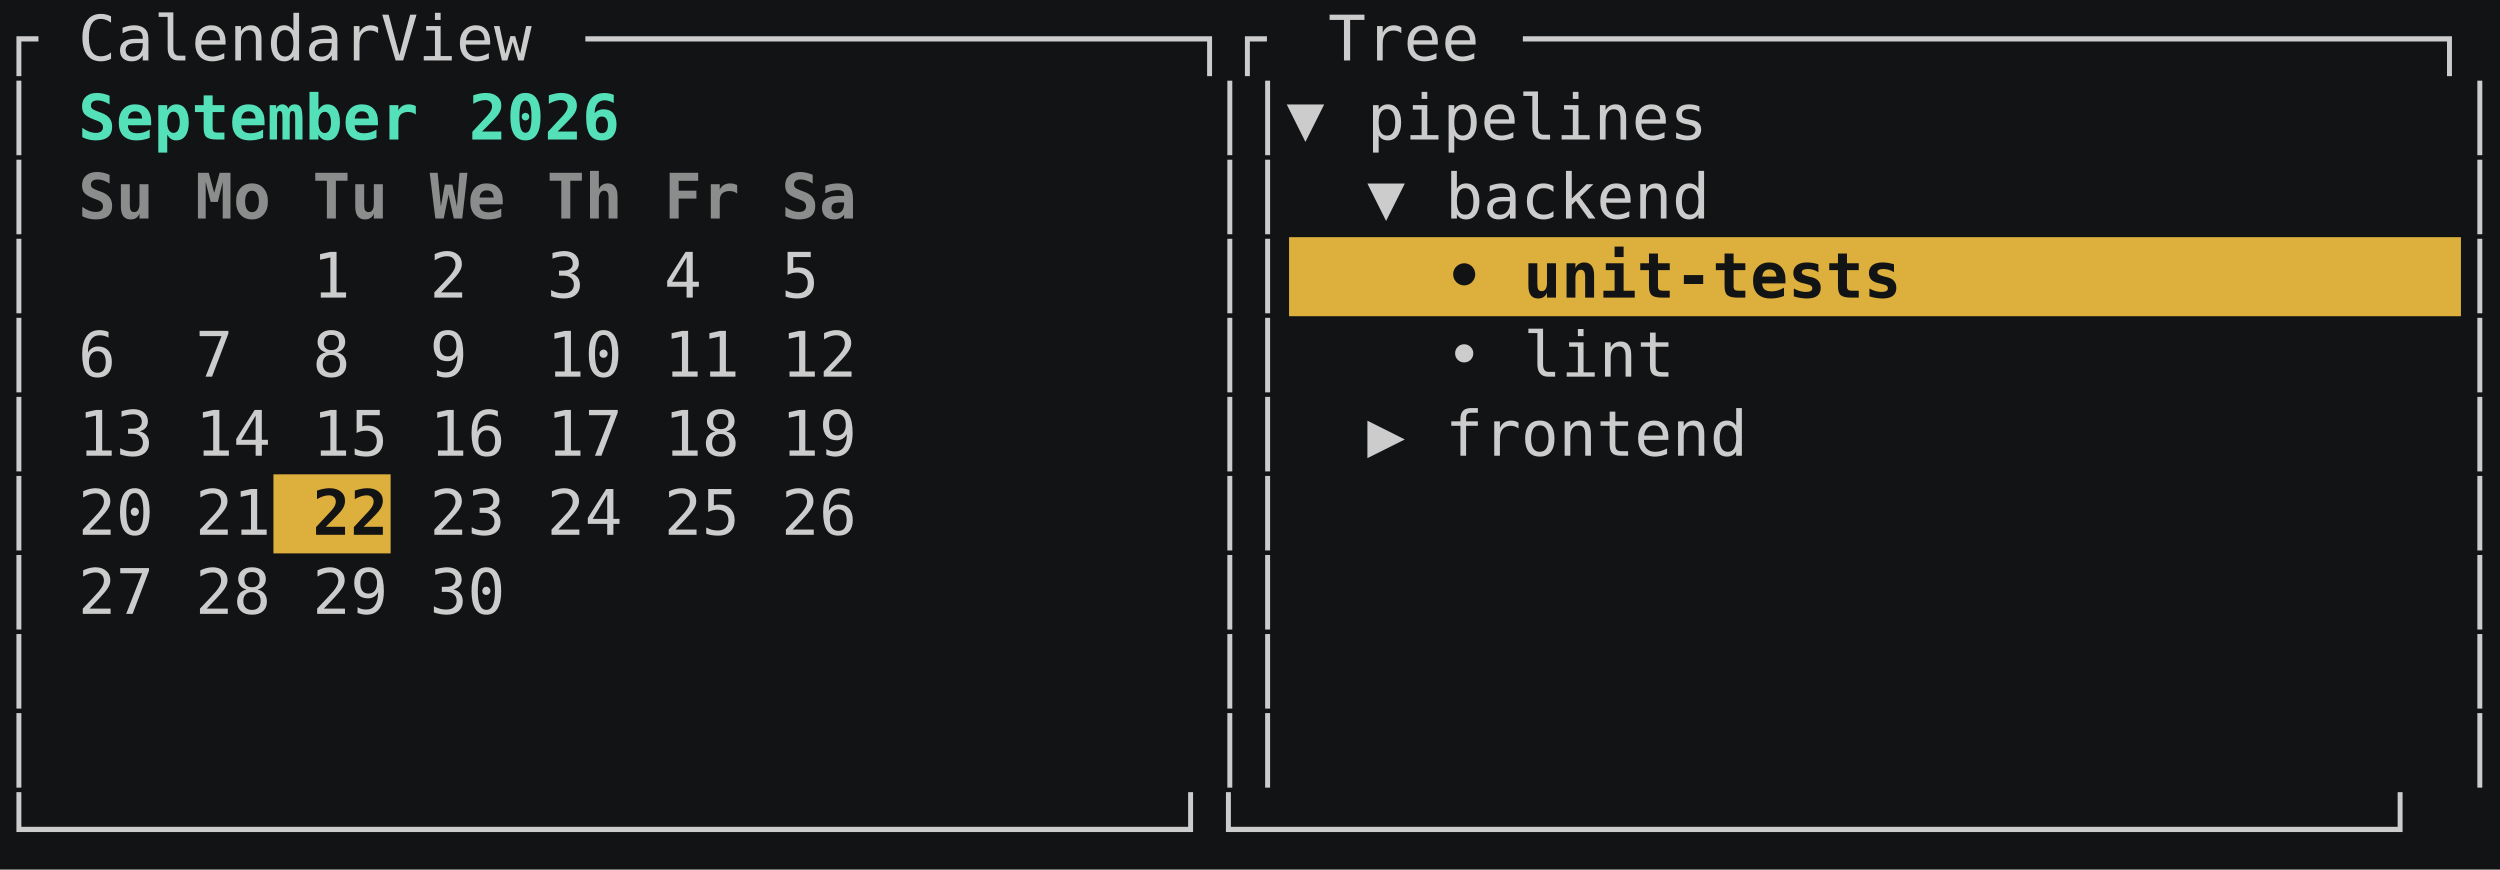
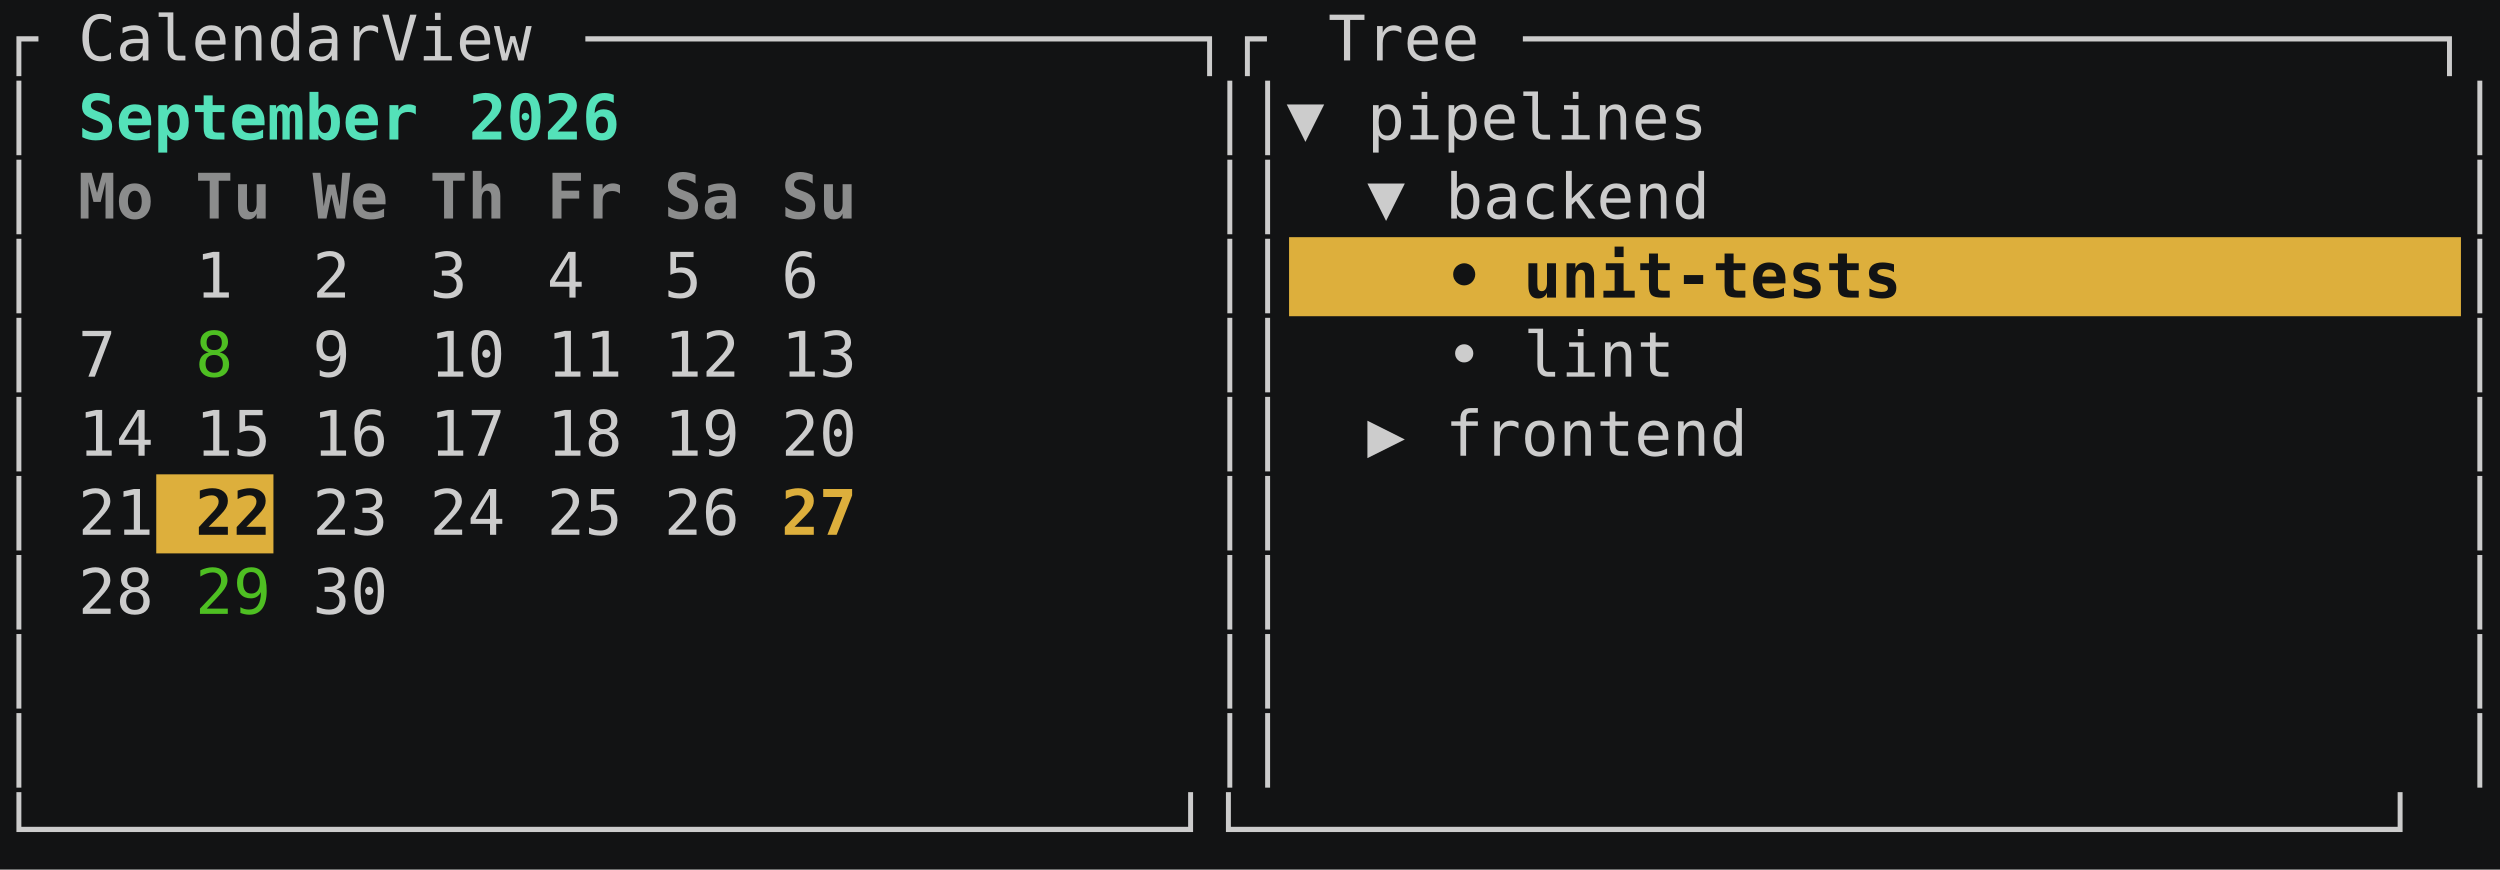
<svg xmlns="http://www.w3.org/2000/svg" width="537.60" height="187.00" viewBox="0 0 537.60 187.00" font-family="ui-monospace, SFMono-Regular, Menlo, Consolas, monospace" font-size="13.5">
  <rect width="100%" height="100%" fill="#121314" />
  <rect x="277.20" y="51.00" width="252.00" height="17.00" fill="#ddaf3c" />
-   <rect x="58.80" y="102.00" width="25.20" height="17.00" fill="#ddaf3c" />
+   <rect x="33.60" y="102.00" width="25.20" height="17.00" fill="#ddaf3c" />
  <text x="0.00" y="13.00" fill="#cccccc" textLength="8.40" lengthAdjust="spacingAndGlyphs">┌</text>
  <text x="16.80" y="13.00" fill="#cccccc" textLength="100.80" lengthAdjust="spacingAndGlyphs">CalendarView</text>
  <text x="126.00" y="13.00" fill="#cccccc" textLength="151.20" lengthAdjust="spacingAndGlyphs">────────────────┐┌</text>
  <text x="285.60" y="13.00" fill="#cccccc" textLength="33.60" lengthAdjust="spacingAndGlyphs">Tree</text>
  <text x="327.60" y="13.00" fill="#cccccc" textLength="210.00" lengthAdjust="spacingAndGlyphs">────────────────────────┐</text>
  <text x="0.00" y="30.00" fill="#cccccc" textLength="8.40" lengthAdjust="spacingAndGlyphs">│</text>
  <text x="16.80" y="30.00" fill="#54e1b9" textLength="75.60" lengthAdjust="spacingAndGlyphs" font-weight="bold">September</text>
  <text x="100.80" y="30.00" fill="#54e1b9" textLength="33.60" lengthAdjust="spacingAndGlyphs" font-weight="bold">2026</text>
  <text x="260.40" y="30.00" fill="#cccccc" textLength="25.20" lengthAdjust="spacingAndGlyphs">││▼</text>
  <text x="294.00" y="30.00" fill="#cccccc" textLength="75.60" lengthAdjust="spacingAndGlyphs">pipelines</text>
  <text x="529.20" y="30.00" fill="#cccccc" textLength="8.40" lengthAdjust="spacingAndGlyphs">│</text>
  <text x="0.00" y="47.00" fill="#cccccc" textLength="8.40" lengthAdjust="spacingAndGlyphs">│</text>
-   <text x="16.80" y="47.00" fill="#cccccc" textLength="16.80" lengthAdjust="spacingAndGlyphs" font-weight="bold" opacity="0.65">Su</text>
-   <text x="42.00" y="47.00" fill="#cccccc" textLength="16.80" lengthAdjust="spacingAndGlyphs" font-weight="bold" opacity="0.65">Mo</text>
-   <text x="67.20" y="47.00" fill="#cccccc" textLength="16.80" lengthAdjust="spacingAndGlyphs" font-weight="bold" opacity="0.65">Tu</text>
-   <text x="92.40" y="47.00" fill="#cccccc" textLength="16.80" lengthAdjust="spacingAndGlyphs" font-weight="bold" opacity="0.65">We</text>
-   <text x="117.60" y="47.00" fill="#cccccc" textLength="16.80" lengthAdjust="spacingAndGlyphs" font-weight="bold" opacity="0.65">Th</text>
-   <text x="142.80" y="47.00" fill="#cccccc" textLength="16.80" lengthAdjust="spacingAndGlyphs" font-weight="bold" opacity="0.65">Fr</text>
-   <text x="168.00" y="47.00" fill="#cccccc" textLength="16.80" lengthAdjust="spacingAndGlyphs" font-weight="bold" opacity="0.65">Sa</text>
+   <text x="16.80" y="47.00" fill="#cccccc" textLength="16.80" lengthAdjust="spacingAndGlyphs" font-weight="bold" opacity="0.65">Mo</text>
+   <text x="42.00" y="47.00" fill="#cccccc" textLength="16.80" lengthAdjust="spacingAndGlyphs" font-weight="bold" opacity="0.65">Tu</text>
+   <text x="67.20" y="47.00" fill="#cccccc" textLength="16.80" lengthAdjust="spacingAndGlyphs" font-weight="bold" opacity="0.65">We</text>
+   <text x="92.40" y="47.00" fill="#cccccc" textLength="16.80" lengthAdjust="spacingAndGlyphs" font-weight="bold" opacity="0.65">Th</text>
+   <text x="117.60" y="47.00" fill="#cccccc" textLength="16.80" lengthAdjust="spacingAndGlyphs" font-weight="bold" opacity="0.65">Fr</text>
+   <text x="142.80" y="47.00" fill="#cccccc" textLength="16.80" lengthAdjust="spacingAndGlyphs" font-weight="bold" opacity="0.65">Sa</text>
+   <text x="168.00" y="47.00" fill="#cccccc" textLength="16.80" lengthAdjust="spacingAndGlyphs" font-weight="bold" opacity="0.65">Su</text>
  <text x="260.40" y="47.00" fill="#cccccc" textLength="16.80" lengthAdjust="spacingAndGlyphs">││</text>
  <text x="294.00" y="47.00" fill="#cccccc" textLength="8.40" lengthAdjust="spacingAndGlyphs">▼</text>
  <text x="310.80" y="47.00" fill="#cccccc" textLength="58.80" lengthAdjust="spacingAndGlyphs">backend</text>
  <text x="529.20" y="47.00" fill="#cccccc" textLength="8.40" lengthAdjust="spacingAndGlyphs">│</text>
  <text x="0.00" y="64.00" fill="#cccccc" textLength="8.40" lengthAdjust="spacingAndGlyphs">│</text>
-   <text x="67.20" y="64.00" fill="#cccccc" textLength="8.40" lengthAdjust="spacingAndGlyphs">1</text>
-   <text x="92.40" y="64.00" fill="#cccccc" textLength="8.40" lengthAdjust="spacingAndGlyphs">2</text>
-   <text x="117.60" y="64.00" fill="#cccccc" textLength="8.40" lengthAdjust="spacingAndGlyphs">3</text>
-   <text x="142.80" y="64.00" fill="#cccccc" textLength="8.40" lengthAdjust="spacingAndGlyphs">4</text>
-   <text x="168.00" y="64.00" fill="#cccccc" textLength="8.40" lengthAdjust="spacingAndGlyphs">5</text>
+   <text x="42.00" y="64.00" fill="#cccccc" textLength="8.40" lengthAdjust="spacingAndGlyphs">1</text>
+   <text x="67.20" y="64.00" fill="#cccccc" textLength="8.40" lengthAdjust="spacingAndGlyphs">2</text>
+   <text x="92.40" y="64.00" fill="#cccccc" textLength="8.40" lengthAdjust="spacingAndGlyphs">3</text>
+   <text x="117.60" y="64.00" fill="#cccccc" textLength="8.40" lengthAdjust="spacingAndGlyphs">4</text>
+   <text x="142.80" y="64.00" fill="#cccccc" textLength="8.40" lengthAdjust="spacingAndGlyphs">5</text>
+   <text x="168.00" y="64.00" fill="#cccccc" textLength="8.40" lengthAdjust="spacingAndGlyphs">6</text>
  <text x="260.40" y="64.00" fill="#cccccc" textLength="16.80" lengthAdjust="spacingAndGlyphs">││</text>
  <text x="310.80" y="64.00" fill="#121314" textLength="8.40" lengthAdjust="spacingAndGlyphs" font-weight="bold">•</text>
  <text x="327.60" y="64.00" fill="#121314" textLength="84.00" lengthAdjust="spacingAndGlyphs" font-weight="bold">unit-tests</text>
  <text x="529.20" y="64.00" fill="#cccccc" textLength="8.40" lengthAdjust="spacingAndGlyphs">│</text>
  <text x="0.00" y="81.00" fill="#cccccc" textLength="8.40" lengthAdjust="spacingAndGlyphs">│</text>
-   <text x="16.80" y="81.00" fill="#cccccc" textLength="8.40" lengthAdjust="spacingAndGlyphs">6</text>
-   <text x="42.00" y="81.00" fill="#cccccc" textLength="8.40" lengthAdjust="spacingAndGlyphs">7</text>
-   <text x="67.20" y="81.00" fill="#cccccc" textLength="8.40" lengthAdjust="spacingAndGlyphs">8</text>
-   <text x="92.40" y="81.00" fill="#cccccc" textLength="8.40" lengthAdjust="spacingAndGlyphs">9</text>
-   <text x="117.60" y="81.00" fill="#cccccc" textLength="16.80" lengthAdjust="spacingAndGlyphs">10</text>
-   <text x="142.80" y="81.00" fill="#cccccc" textLength="16.80" lengthAdjust="spacingAndGlyphs">11</text>
-   <text x="168.00" y="81.00" fill="#cccccc" textLength="16.80" lengthAdjust="spacingAndGlyphs">12</text>
+   <text x="16.80" y="81.00" fill="#cccccc" textLength="8.40" lengthAdjust="spacingAndGlyphs">7</text>
+   <text x="42.00" y="81.00" fill="#4ebf22" textLength="8.40" lengthAdjust="spacingAndGlyphs">8</text>
+   <text x="67.20" y="81.00" fill="#cccccc" textLength="8.40" lengthAdjust="spacingAndGlyphs">9</text>
+   <text x="92.40" y="81.00" fill="#cccccc" textLength="16.80" lengthAdjust="spacingAndGlyphs">10</text>
+   <text x="117.60" y="81.00" fill="#cccccc" textLength="16.80" lengthAdjust="spacingAndGlyphs">11</text>
+   <text x="142.80" y="81.00" fill="#cccccc" textLength="16.80" lengthAdjust="spacingAndGlyphs">12</text>
+   <text x="168.00" y="81.00" fill="#cccccc" textLength="16.80" lengthAdjust="spacingAndGlyphs">13</text>
  <text x="260.40" y="81.00" fill="#cccccc" textLength="16.80" lengthAdjust="spacingAndGlyphs">││</text>
  <text x="310.80" y="81.00" fill="#cccccc" textLength="8.40" lengthAdjust="spacingAndGlyphs">•</text>
  <text x="327.60" y="81.00" fill="#cccccc" textLength="33.60" lengthAdjust="spacingAndGlyphs">lint</text>
  <text x="529.20" y="81.00" fill="#cccccc" textLength="8.40" lengthAdjust="spacingAndGlyphs">│</text>
  <text x="0.00" y="98.00" fill="#cccccc" textLength="8.40" lengthAdjust="spacingAndGlyphs">│</text>
-   <text x="16.80" y="98.00" fill="#cccccc" textLength="16.80" lengthAdjust="spacingAndGlyphs">13</text>
-   <text x="42.00" y="98.00" fill="#cccccc" textLength="16.80" lengthAdjust="spacingAndGlyphs">14</text>
-   <text x="67.20" y="98.00" fill="#cccccc" textLength="16.80" lengthAdjust="spacingAndGlyphs">15</text>
-   <text x="92.40" y="98.00" fill="#cccccc" textLength="16.80" lengthAdjust="spacingAndGlyphs">16</text>
-   <text x="117.60" y="98.00" fill="#cccccc" textLength="16.80" lengthAdjust="spacingAndGlyphs">17</text>
-   <text x="142.80" y="98.00" fill="#cccccc" textLength="16.80" lengthAdjust="spacingAndGlyphs">18</text>
-   <text x="168.00" y="98.00" fill="#cccccc" textLength="16.80" lengthAdjust="spacingAndGlyphs">19</text>
+   <text x="16.80" y="98.00" fill="#cccccc" textLength="16.80" lengthAdjust="spacingAndGlyphs">14</text>
+   <text x="42.00" y="98.00" fill="#cccccc" textLength="16.80" lengthAdjust="spacingAndGlyphs">15</text>
+   <text x="67.20" y="98.00" fill="#cccccc" textLength="16.80" lengthAdjust="spacingAndGlyphs">16</text>
+   <text x="92.40" y="98.00" fill="#cccccc" textLength="16.80" lengthAdjust="spacingAndGlyphs">17</text>
+   <text x="117.60" y="98.00" fill="#cccccc" textLength="16.80" lengthAdjust="spacingAndGlyphs">18</text>
+   <text x="142.80" y="98.00" fill="#cccccc" textLength="16.80" lengthAdjust="spacingAndGlyphs">19</text>
+   <text x="168.00" y="98.00" fill="#cccccc" textLength="16.80" lengthAdjust="spacingAndGlyphs">20</text>
  <text x="260.40" y="98.00" fill="#cccccc" textLength="16.80" lengthAdjust="spacingAndGlyphs">││</text>
  <text x="294.00" y="98.00" fill="#cccccc" textLength="8.40" lengthAdjust="spacingAndGlyphs">▶</text>
  <text x="310.80" y="98.00" fill="#cccccc" textLength="67.20" lengthAdjust="spacingAndGlyphs">frontend</text>
  <text x="529.20" y="98.00" fill="#cccccc" textLength="8.40" lengthAdjust="spacingAndGlyphs">│</text>
  <text x="0.00" y="115.00" fill="#cccccc" textLength="8.40" lengthAdjust="spacingAndGlyphs">│</text>
-   <text x="16.80" y="115.00" fill="#cccccc" textLength="16.80" lengthAdjust="spacingAndGlyphs">20</text>
-   <text x="42.00" y="115.00" fill="#cccccc" textLength="16.80" lengthAdjust="spacingAndGlyphs">21</text>
-   <text x="67.20" y="115.00" fill="#121314" textLength="16.80" lengthAdjust="spacingAndGlyphs" font-weight="bold">22</text>
-   <text x="92.40" y="115.00" fill="#cccccc" textLength="16.80" lengthAdjust="spacingAndGlyphs">23</text>
-   <text x="117.60" y="115.00" fill="#cccccc" textLength="16.80" lengthAdjust="spacingAndGlyphs">24</text>
-   <text x="142.80" y="115.00" fill="#cccccc" textLength="16.80" lengthAdjust="spacingAndGlyphs">25</text>
-   <text x="168.00" y="115.00" fill="#cccccc" textLength="16.80" lengthAdjust="spacingAndGlyphs">26</text>
+   <text x="16.80" y="115.00" fill="#cccccc" textLength="16.80" lengthAdjust="spacingAndGlyphs">21</text>
+   <text x="42.00" y="115.00" fill="#121314" textLength="16.80" lengthAdjust="spacingAndGlyphs" font-weight="bold">22</text>
+   <text x="67.20" y="115.00" fill="#cccccc" textLength="16.80" lengthAdjust="spacingAndGlyphs">23</text>
+   <text x="92.40" y="115.00" fill="#cccccc" textLength="16.80" lengthAdjust="spacingAndGlyphs">24</text>
+   <text x="117.60" y="115.00" fill="#cccccc" textLength="16.80" lengthAdjust="spacingAndGlyphs">25</text>
+   <text x="142.80" y="115.00" fill="#cccccc" textLength="16.80" lengthAdjust="spacingAndGlyphs">26</text>
+   <text x="168.00" y="115.00" fill="#ddaf3c" textLength="16.80" lengthAdjust="spacingAndGlyphs" font-weight="bold">27</text>
  <text x="260.40" y="115.00" fill="#cccccc" textLength="16.80" lengthAdjust="spacingAndGlyphs">││</text>
  <text x="529.20" y="115.00" fill="#cccccc" textLength="8.40" lengthAdjust="spacingAndGlyphs">│</text>
  <text x="0.00" y="132.00" fill="#cccccc" textLength="8.40" lengthAdjust="spacingAndGlyphs">│</text>
-   <text x="16.80" y="132.00" fill="#cccccc" textLength="16.80" lengthAdjust="spacingAndGlyphs">27</text>
-   <text x="42.00" y="132.00" fill="#cccccc" textLength="16.80" lengthAdjust="spacingAndGlyphs">28</text>
-   <text x="67.20" y="132.00" fill="#cccccc" textLength="16.80" lengthAdjust="spacingAndGlyphs">29</text>
-   <text x="92.40" y="132.00" fill="#cccccc" textLength="16.80" lengthAdjust="spacingAndGlyphs">30</text>
+   <text x="16.80" y="132.00" fill="#cccccc" textLength="16.80" lengthAdjust="spacingAndGlyphs">28</text>
+   <text x="42.00" y="132.00" fill="#4ebf22" textLength="16.80" lengthAdjust="spacingAndGlyphs">29</text>
+   <text x="67.20" y="132.00" fill="#cccccc" textLength="16.80" lengthAdjust="spacingAndGlyphs">30</text>
  <text x="260.40" y="132.00" fill="#cccccc" textLength="16.80" lengthAdjust="spacingAndGlyphs">││</text>
  <text x="529.20" y="132.00" fill="#cccccc" textLength="8.40" lengthAdjust="spacingAndGlyphs">│</text>
  <text x="0.00" y="149.00" fill="#cccccc" textLength="8.40" lengthAdjust="spacingAndGlyphs">│</text>
  <text x="260.40" y="149.00" fill="#cccccc" textLength="16.80" lengthAdjust="spacingAndGlyphs">││</text>
  <text x="529.20" y="149.00" fill="#cccccc" textLength="8.40" lengthAdjust="spacingAndGlyphs">│</text>
  <text x="0.00" y="166.00" fill="#cccccc" textLength="8.40" lengthAdjust="spacingAndGlyphs">│</text>
  <text x="260.40" y="166.00" fill="#cccccc" textLength="16.80" lengthAdjust="spacingAndGlyphs">││</text>
  <text x="529.20" y="166.00" fill="#cccccc" textLength="8.40" lengthAdjust="spacingAndGlyphs">│</text>
  <text x="0.00" y="183.00" fill="#cccccc" textLength="537.60" lengthAdjust="spacingAndGlyphs">└──────────────────────────────┘└──────────────────────────────┘</text>
</svg>
